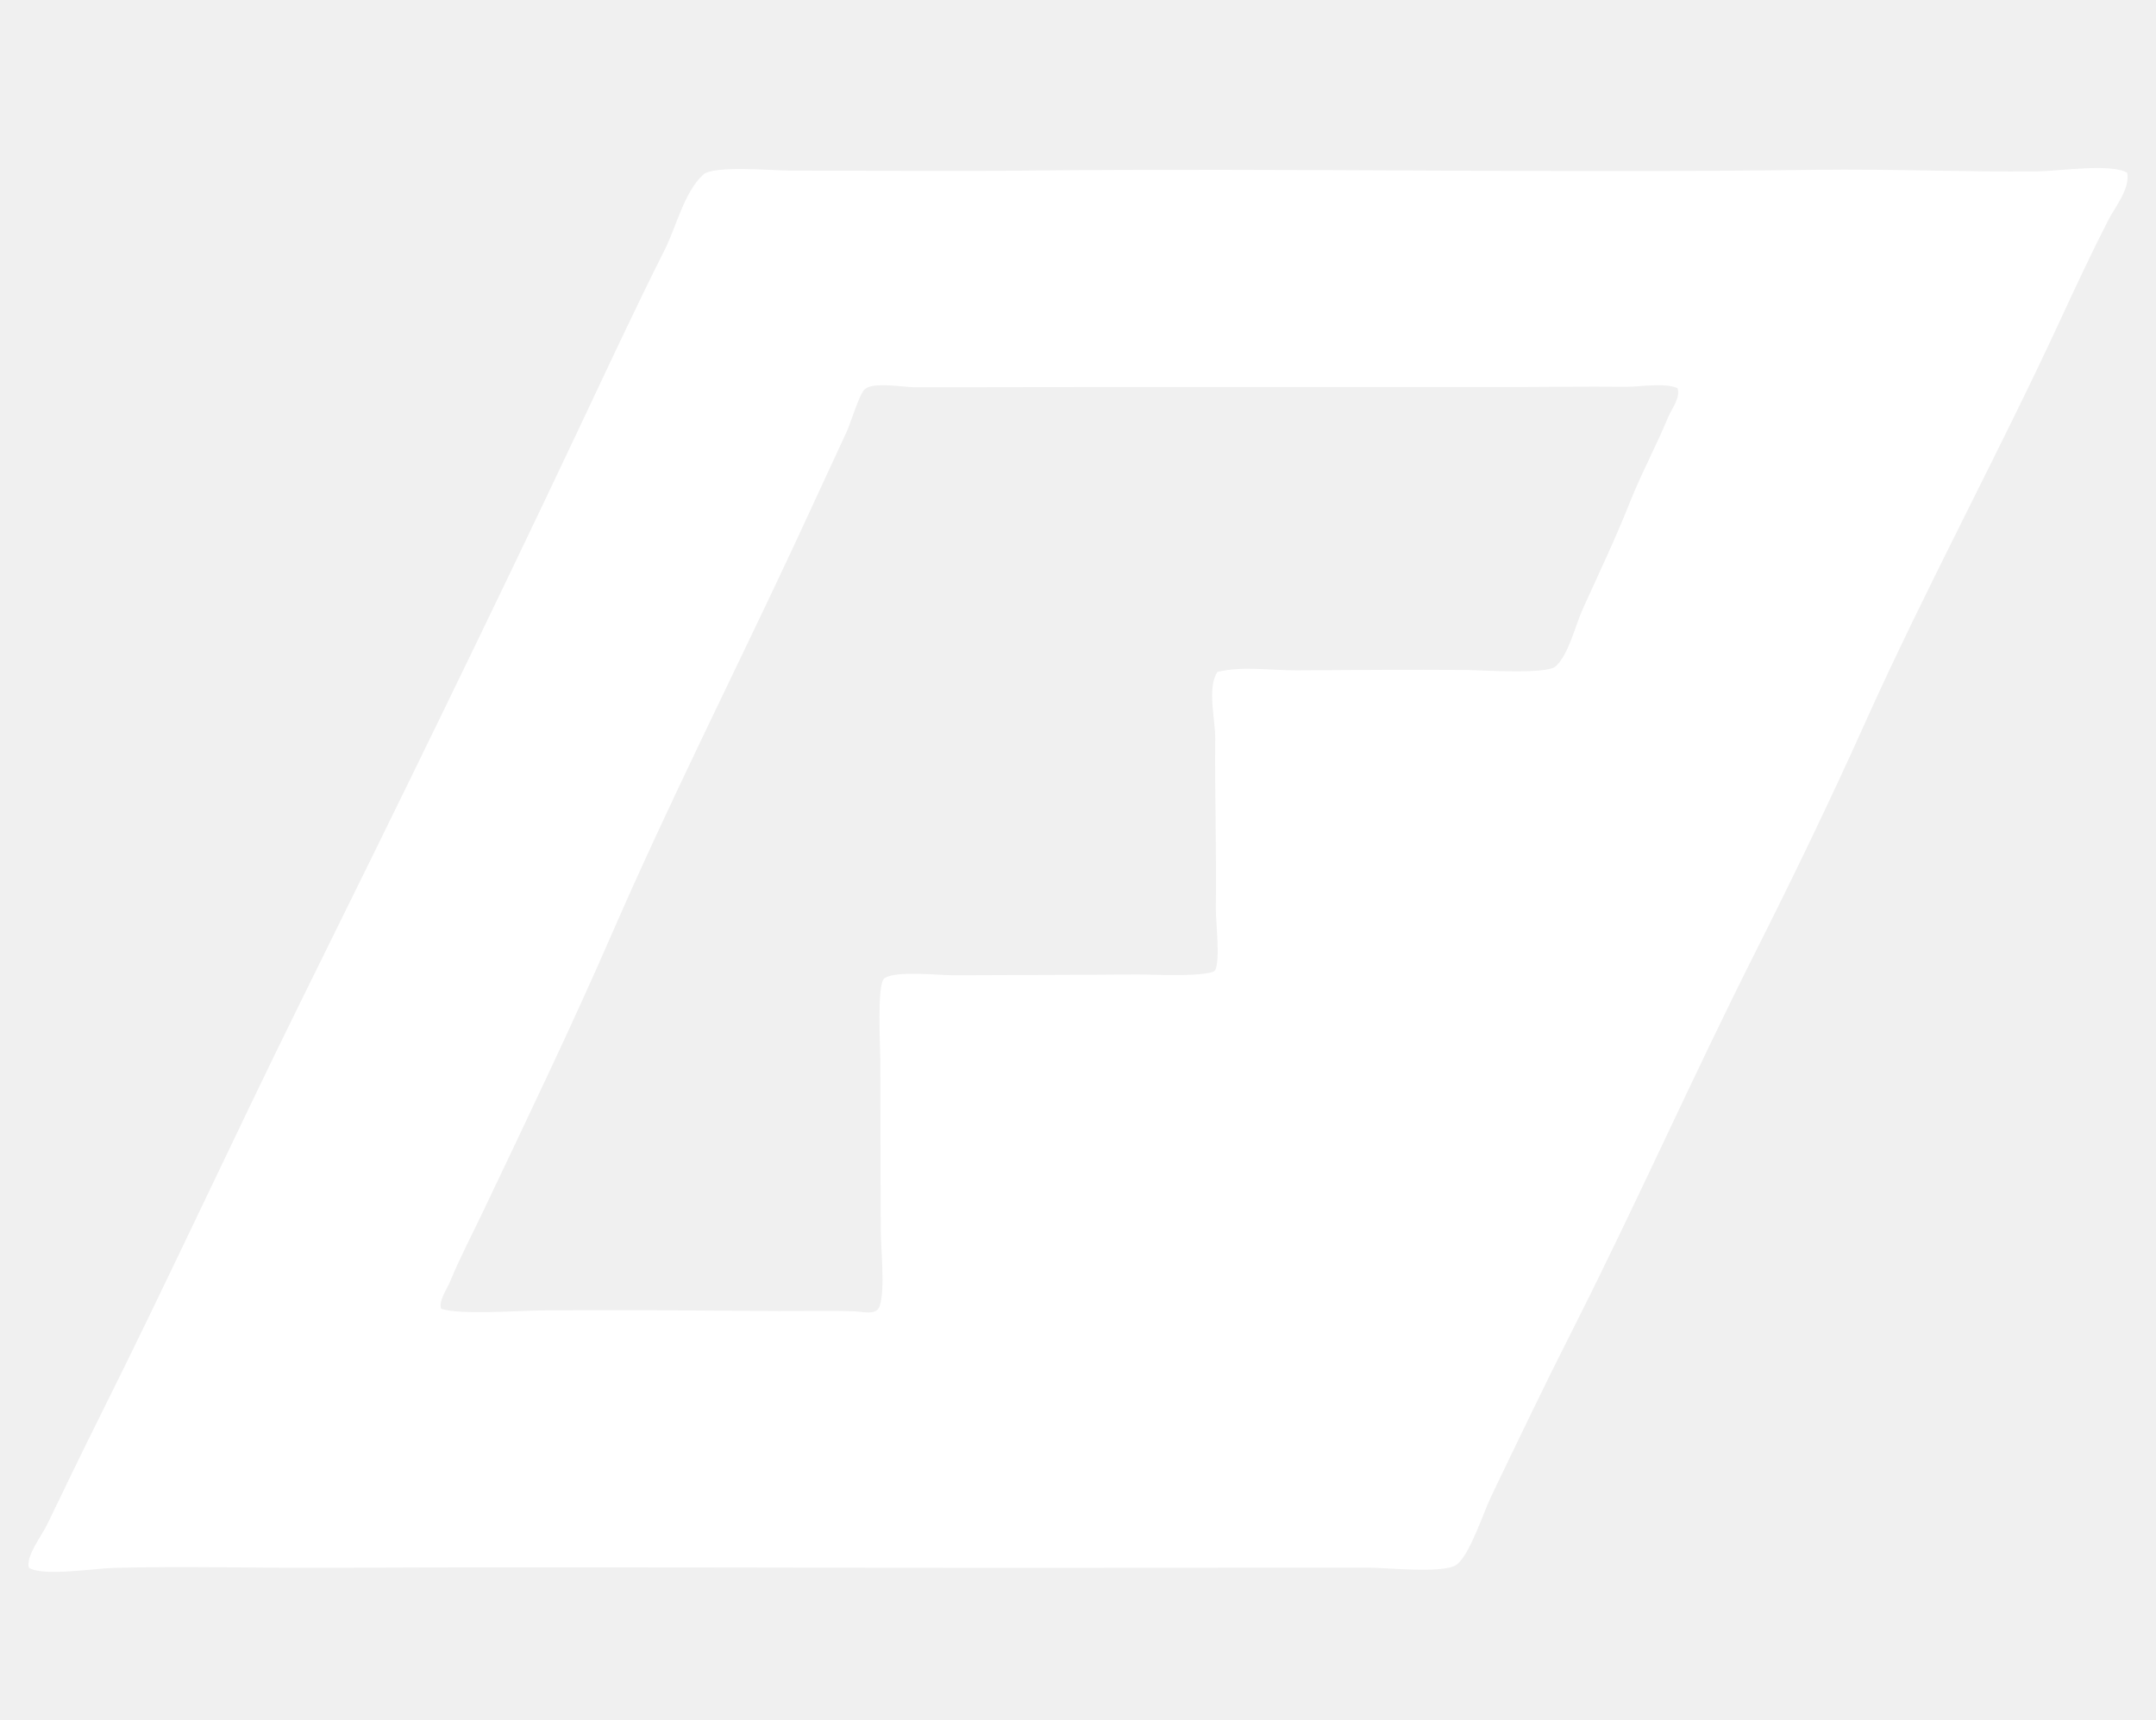
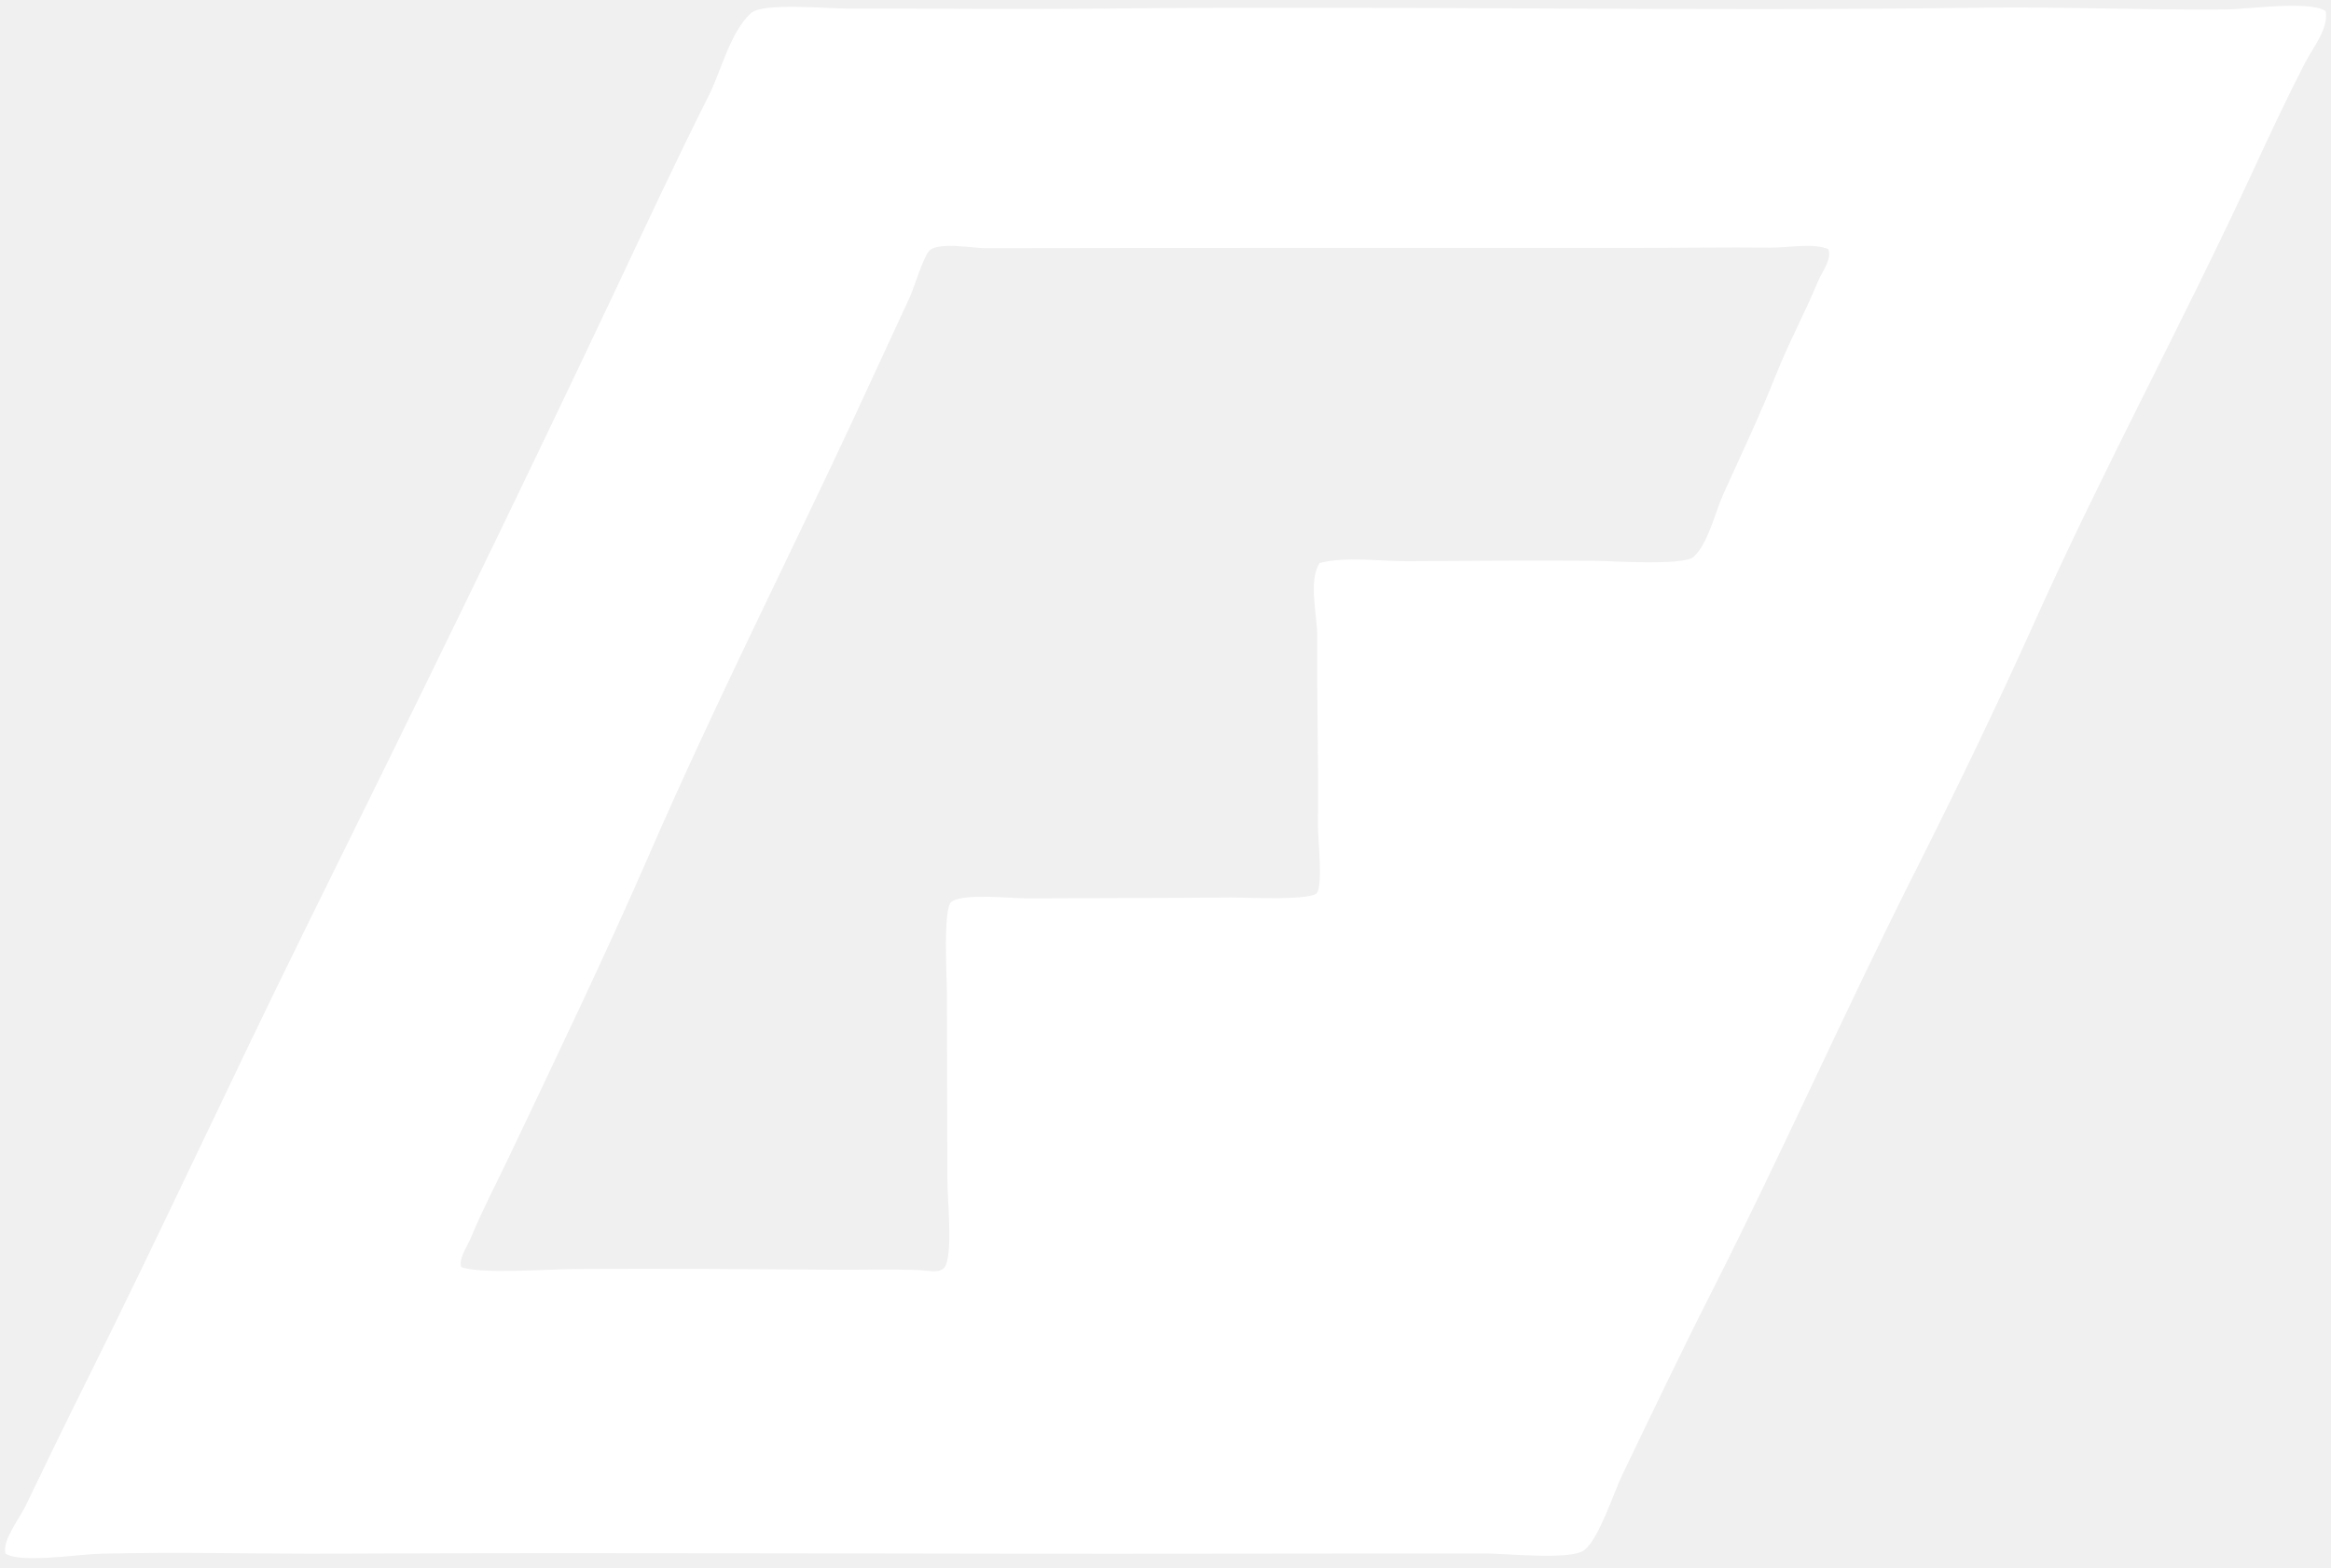
- <svg xmlns="http://www.w3.org/2000/svg" viewBox="0 0 450 359" width="450" height="359">
+ <svg xmlns="http://www.w3.org/2000/svg" viewBox="5 34 440 296" width="440" height="296">
  <path d="M443.87 36.15C444.46 39.4 441.34 43.14 439.93 45.9C436.46 52.67 433.23 59.58 430.04 66.48C416.94 94.86 401.92 122.43 389.08 151.05C381.84 167.17 374.1 183.19 366.16 198.95C353.04 225 341.3 251.56 328.09 277.63C322.28 289.08 316.71 300.75 311.11 312.39C309.49 315.76 306.69 324.49 303.98 326.55C301.45 328.47 289.34 327.17 285.75 327.17C269.35 327.17 252.96 327.17 236.56 327.2C180.53 327.3 124.49 326.93 68.45 327.2C53.53 327.27 38.59 326.82 23.67 327.22C19.87 327.32 8.96 329.03 6.13 327.22C5.58 324.8 8.82 320.68 9.92 318.41C13.58 310.83 17.22 303.25 20.99 295.71C35.37 266.93 48.74 237.8 63 208.93C82.58 169.3 102.09 129.47 121.05 89.31C126.93 76.86 132.73 64.36 138.9 52.1C141.26 47.42 142.92 40.15 146.86 36.56C149.01 34.61 161.31 35.74 164.62 35.74C181.14 35.73 197.66 35.91 214.17 35.74C269.1 35.19 324.05 36.32 378.98 35.58C394.39 35.37 409.81 36.06 425.22 35.91C429.51 35.87 440.56 34.21 443.87 36.15ZM350.2 80.93C347.32 79.69 342.48 80.65 339.34 80.63C330.53 80.54 321.72 80.69 312.91 80.68C282.08 80.65 251.24 80.7 220.41 80.69C210.62 80.69 200.84 80.74 191.05 80.73C188.57 80.73 182.39 79.52 180.44 81.14C179.25 82.13 177.42 88.34 176.59 90.11C172.93 97.95 169.32 105.91 165.67 113.72C153.09 140.63 139.6 167.34 127.7 194.68C119.23 214.17 109.93 233.48 100.84 252.62C98.47 257.6 95.88 262.51 93.79 267.59C93.11 269.25 91.38 271.55 91.95 273.3C95.29 274.74 108.82 273.74 113.23 273.71C129.62 273.58 146.03 273.73 162.42 273.84C167.79 273.88 173.2 273.69 178.57 273.92C180.18 273.99 183.01 274.8 183.71 272.76C184.93 269.26 183.96 260.76 183.96 256.75C183.93 245 183.86 233.26 183.87 221.51C183.87 218.89 183.09 205.45 184.7 204.33C187.02 202.73 196.06 203.76 199.12 203.74C211.85 203.66 224.57 203.69 237.3 203.57C239.8 203.54 252.95 204.26 253.77 202.57C254.84 200.37 253.87 192.4 253.9 189.58C254.05 177.77 253.66 165.97 253.77 154.16C253.81 150.29 252.04 143.71 254.18 140.4C259.23 139.14 265.5 140.12 270.7 140.08C282.44 140 294.19 139.92 305.93 140C309.14 140.03 322.85 140.99 324.77 139.23C327.56 136.68 328.88 130.7 330.44 127.27C333.81 119.81 337.33 112.44 340.33 104.85C342.72 98.84 345.8 93.17 348.28 87.17C349.03 85.36 351.05 82.88 350.2 80.93Z" fill="#ffffff" fill-rule="evenodd" stroke="#ffffff" stroke-width="0.25" stroke-linejoin="round" />
</svg>
